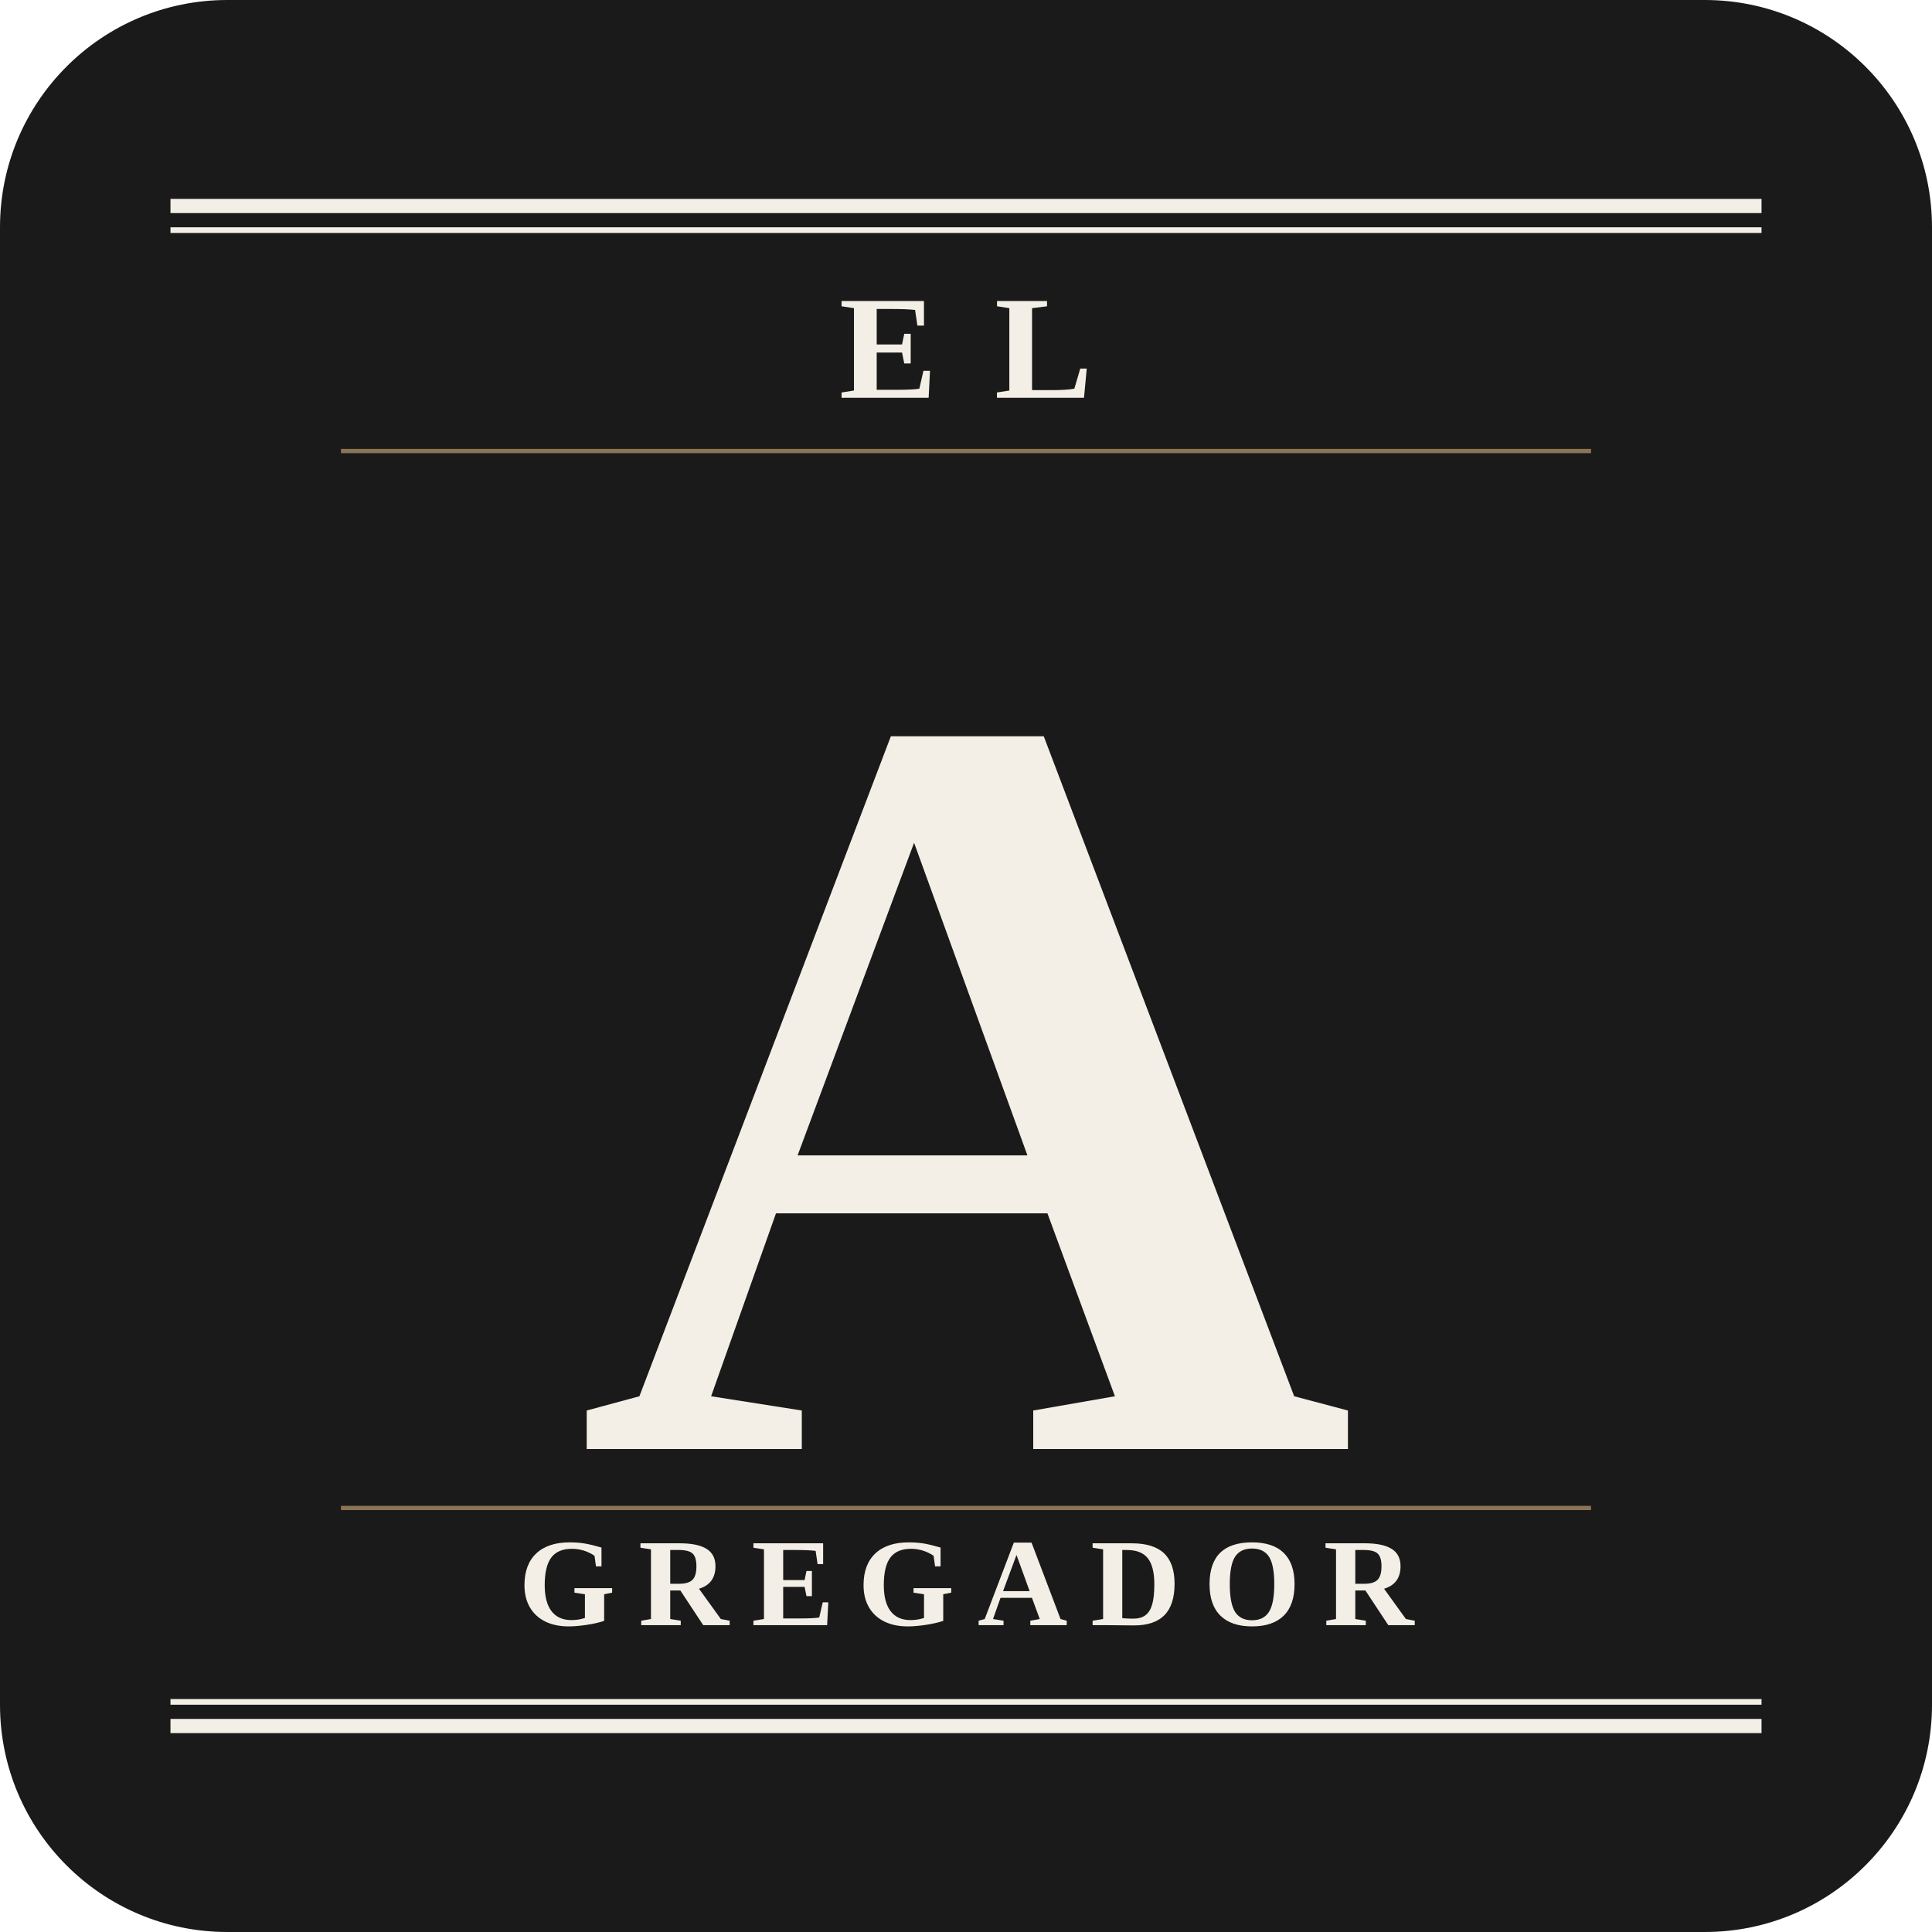
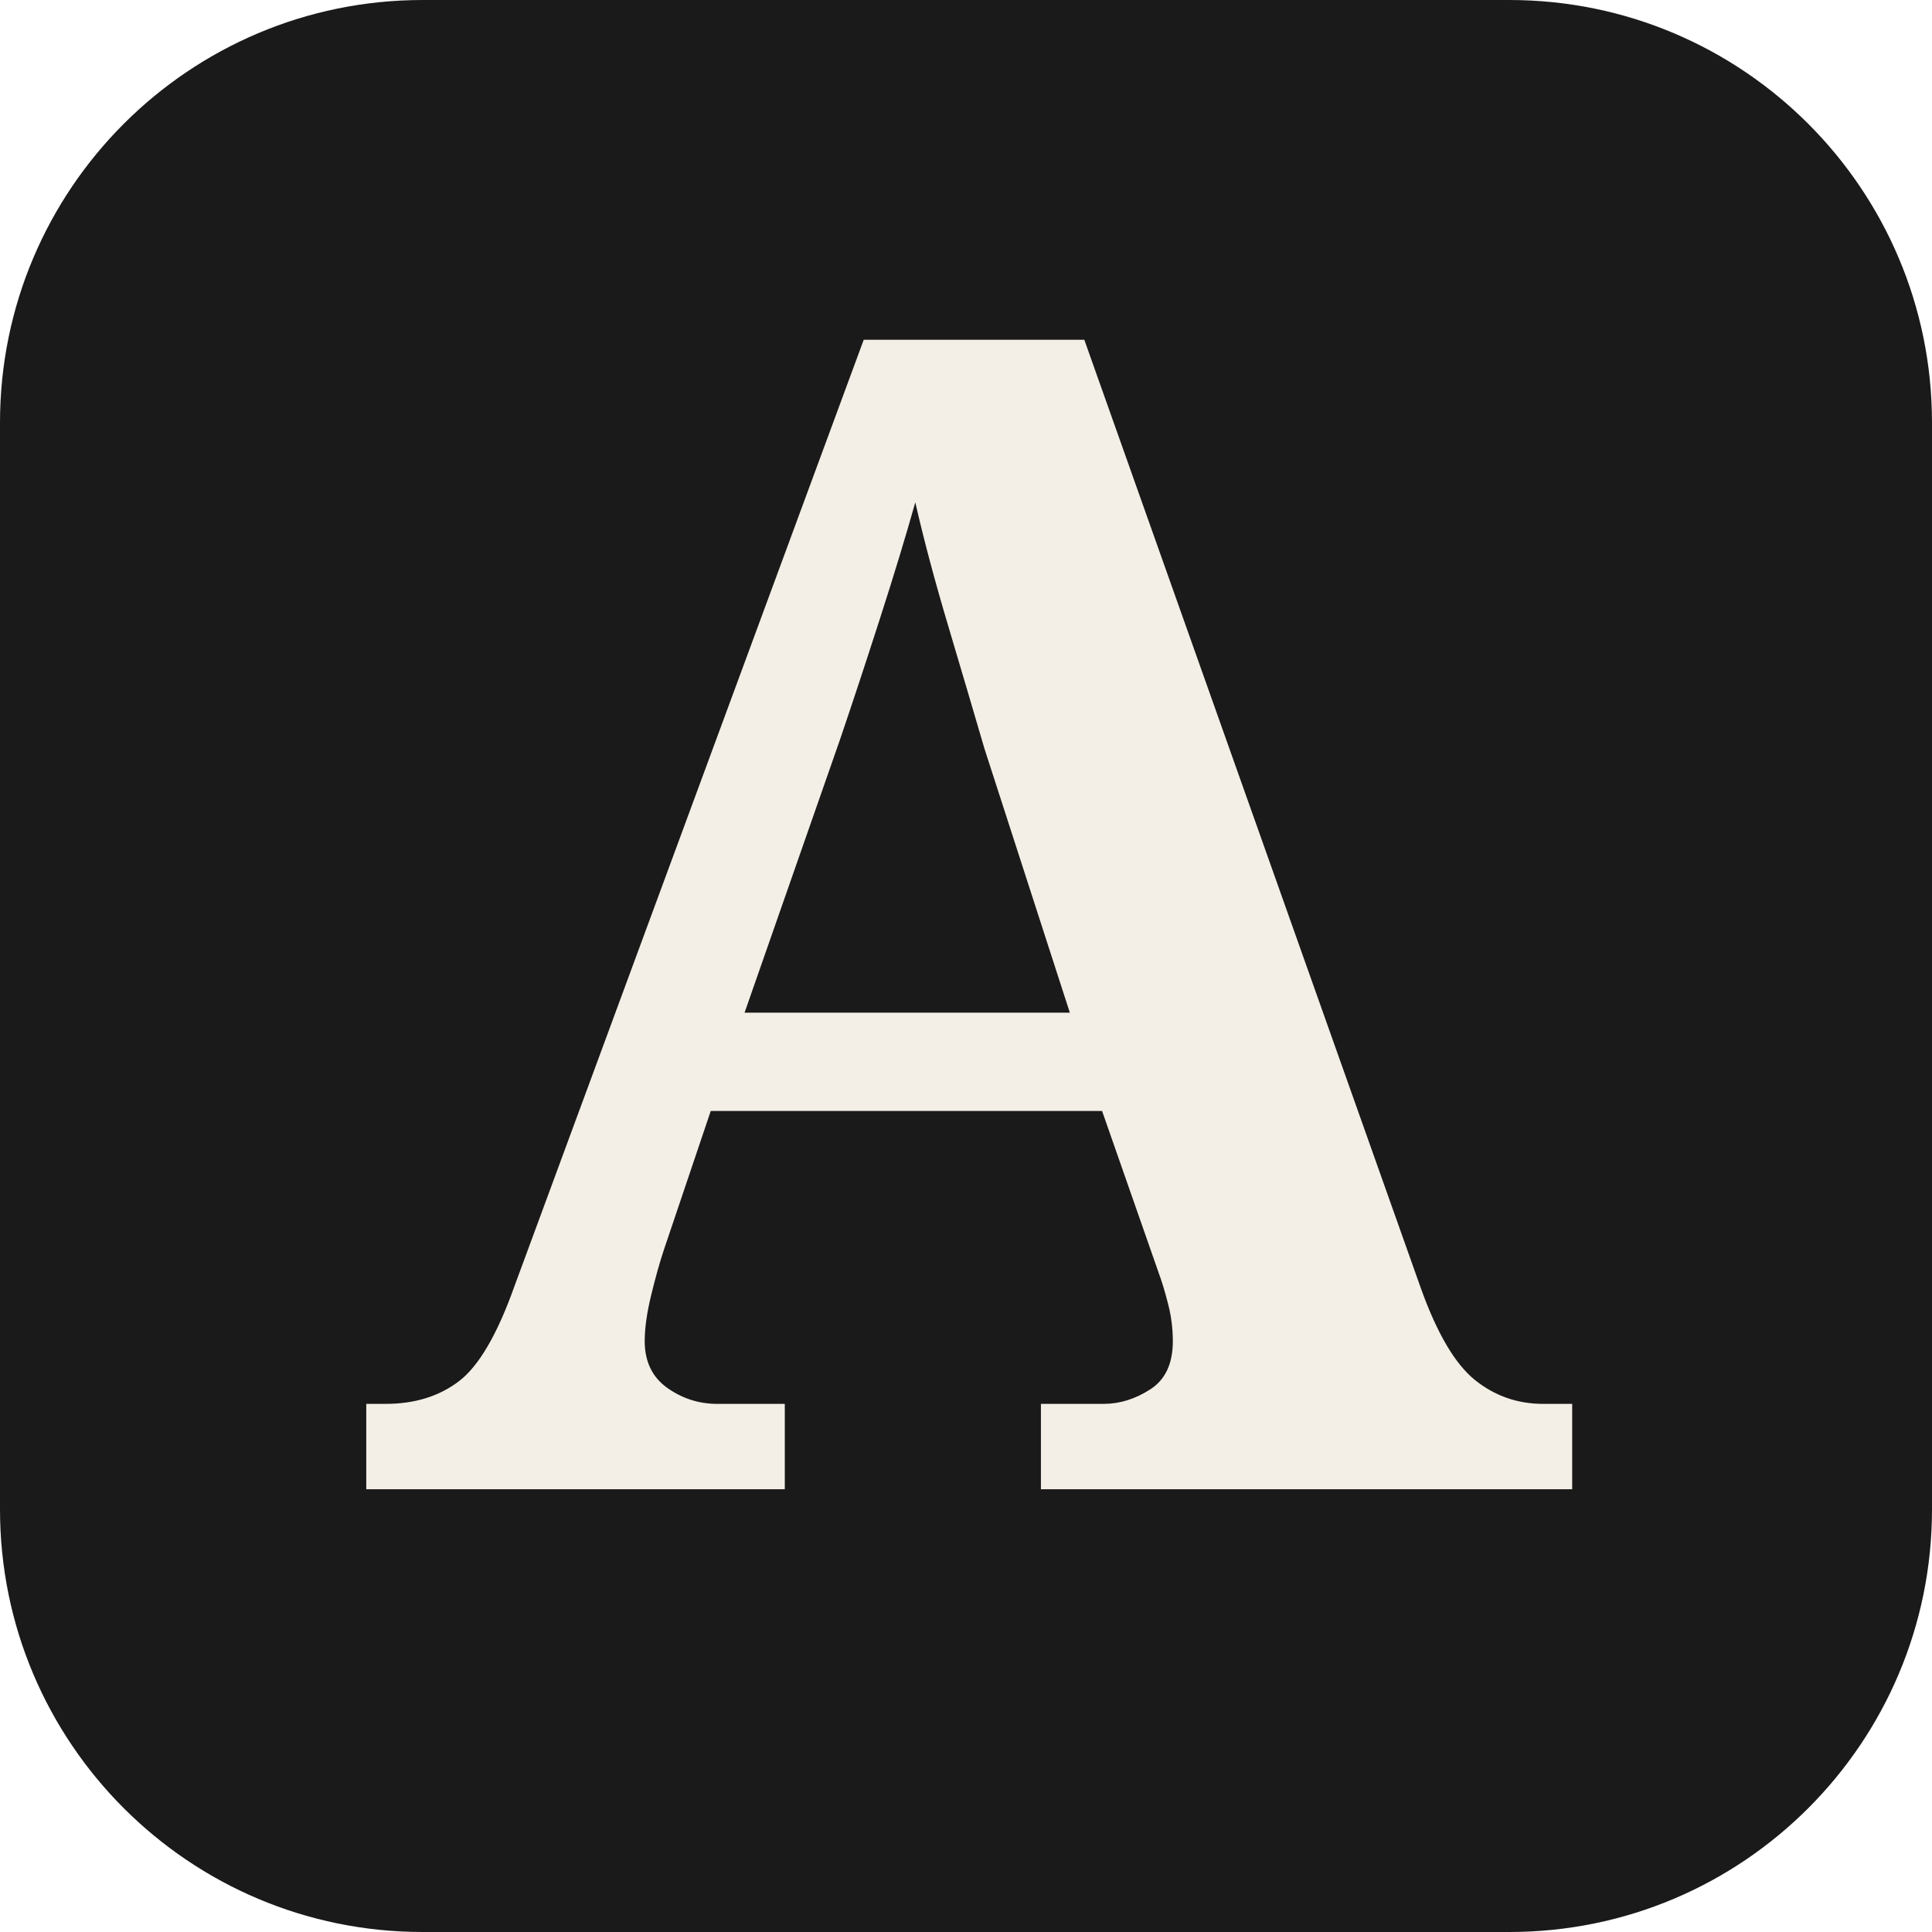
- <svg xmlns="http://www.w3.org/2000/svg" viewBox="0 0 680 680">
-   <rect width="680" height="680" fill="#1a1a1a" rx="80" />
-   <rect x="60" y="70" width="560" height="5" fill="#f4efe6" />
-   <rect x="60" y="80" width="560" height="2" fill="#f4efe6" />
-   <rect x="60" y="598" width="560" height="2" fill="#f4efe6" />
-   <rect x="60" y="605" width="560" height="5" fill="#f4efe6" />
-   <text x="340" y="140" font-family="Georgia, 'Times New Roman', serif" font-size="52" font-weight="700" fill="#f4efe6" text-anchor="middle" letter-spacing="20">EL</text>
-   <rect x="120" y="158" width="440" height="1.5" fill="#8b7355" />
-   <text x="340" y="510" font-family="Georgia, 'Times New Roman', serif" font-size="380" font-weight="900" fill="#f4efe6" text-anchor="middle">A</text>
-   <rect x="120" y="530" width="440" height="1.5" fill="#8b7355" />
-   <text x="340" y="572" font-family="Georgia, 'Times New Roman', serif" font-size="44" font-weight="700" fill="#f4efe6" text-anchor="middle" letter-spacing="8">GREGADOR</text>
+ <svg xmlns="http://www.w3.org/2000/svg" width="512" height="512" viewBox="0 0 192 192">
+   <rect width="192" height="192" fill="#1a1a1a" rx="42" />
+   <text x="96" y="148" font-family="Georgia,serif" font-size="160" font-weight="900" fill="#f4efe6" text-anchor="middle">A</text>
</svg>
